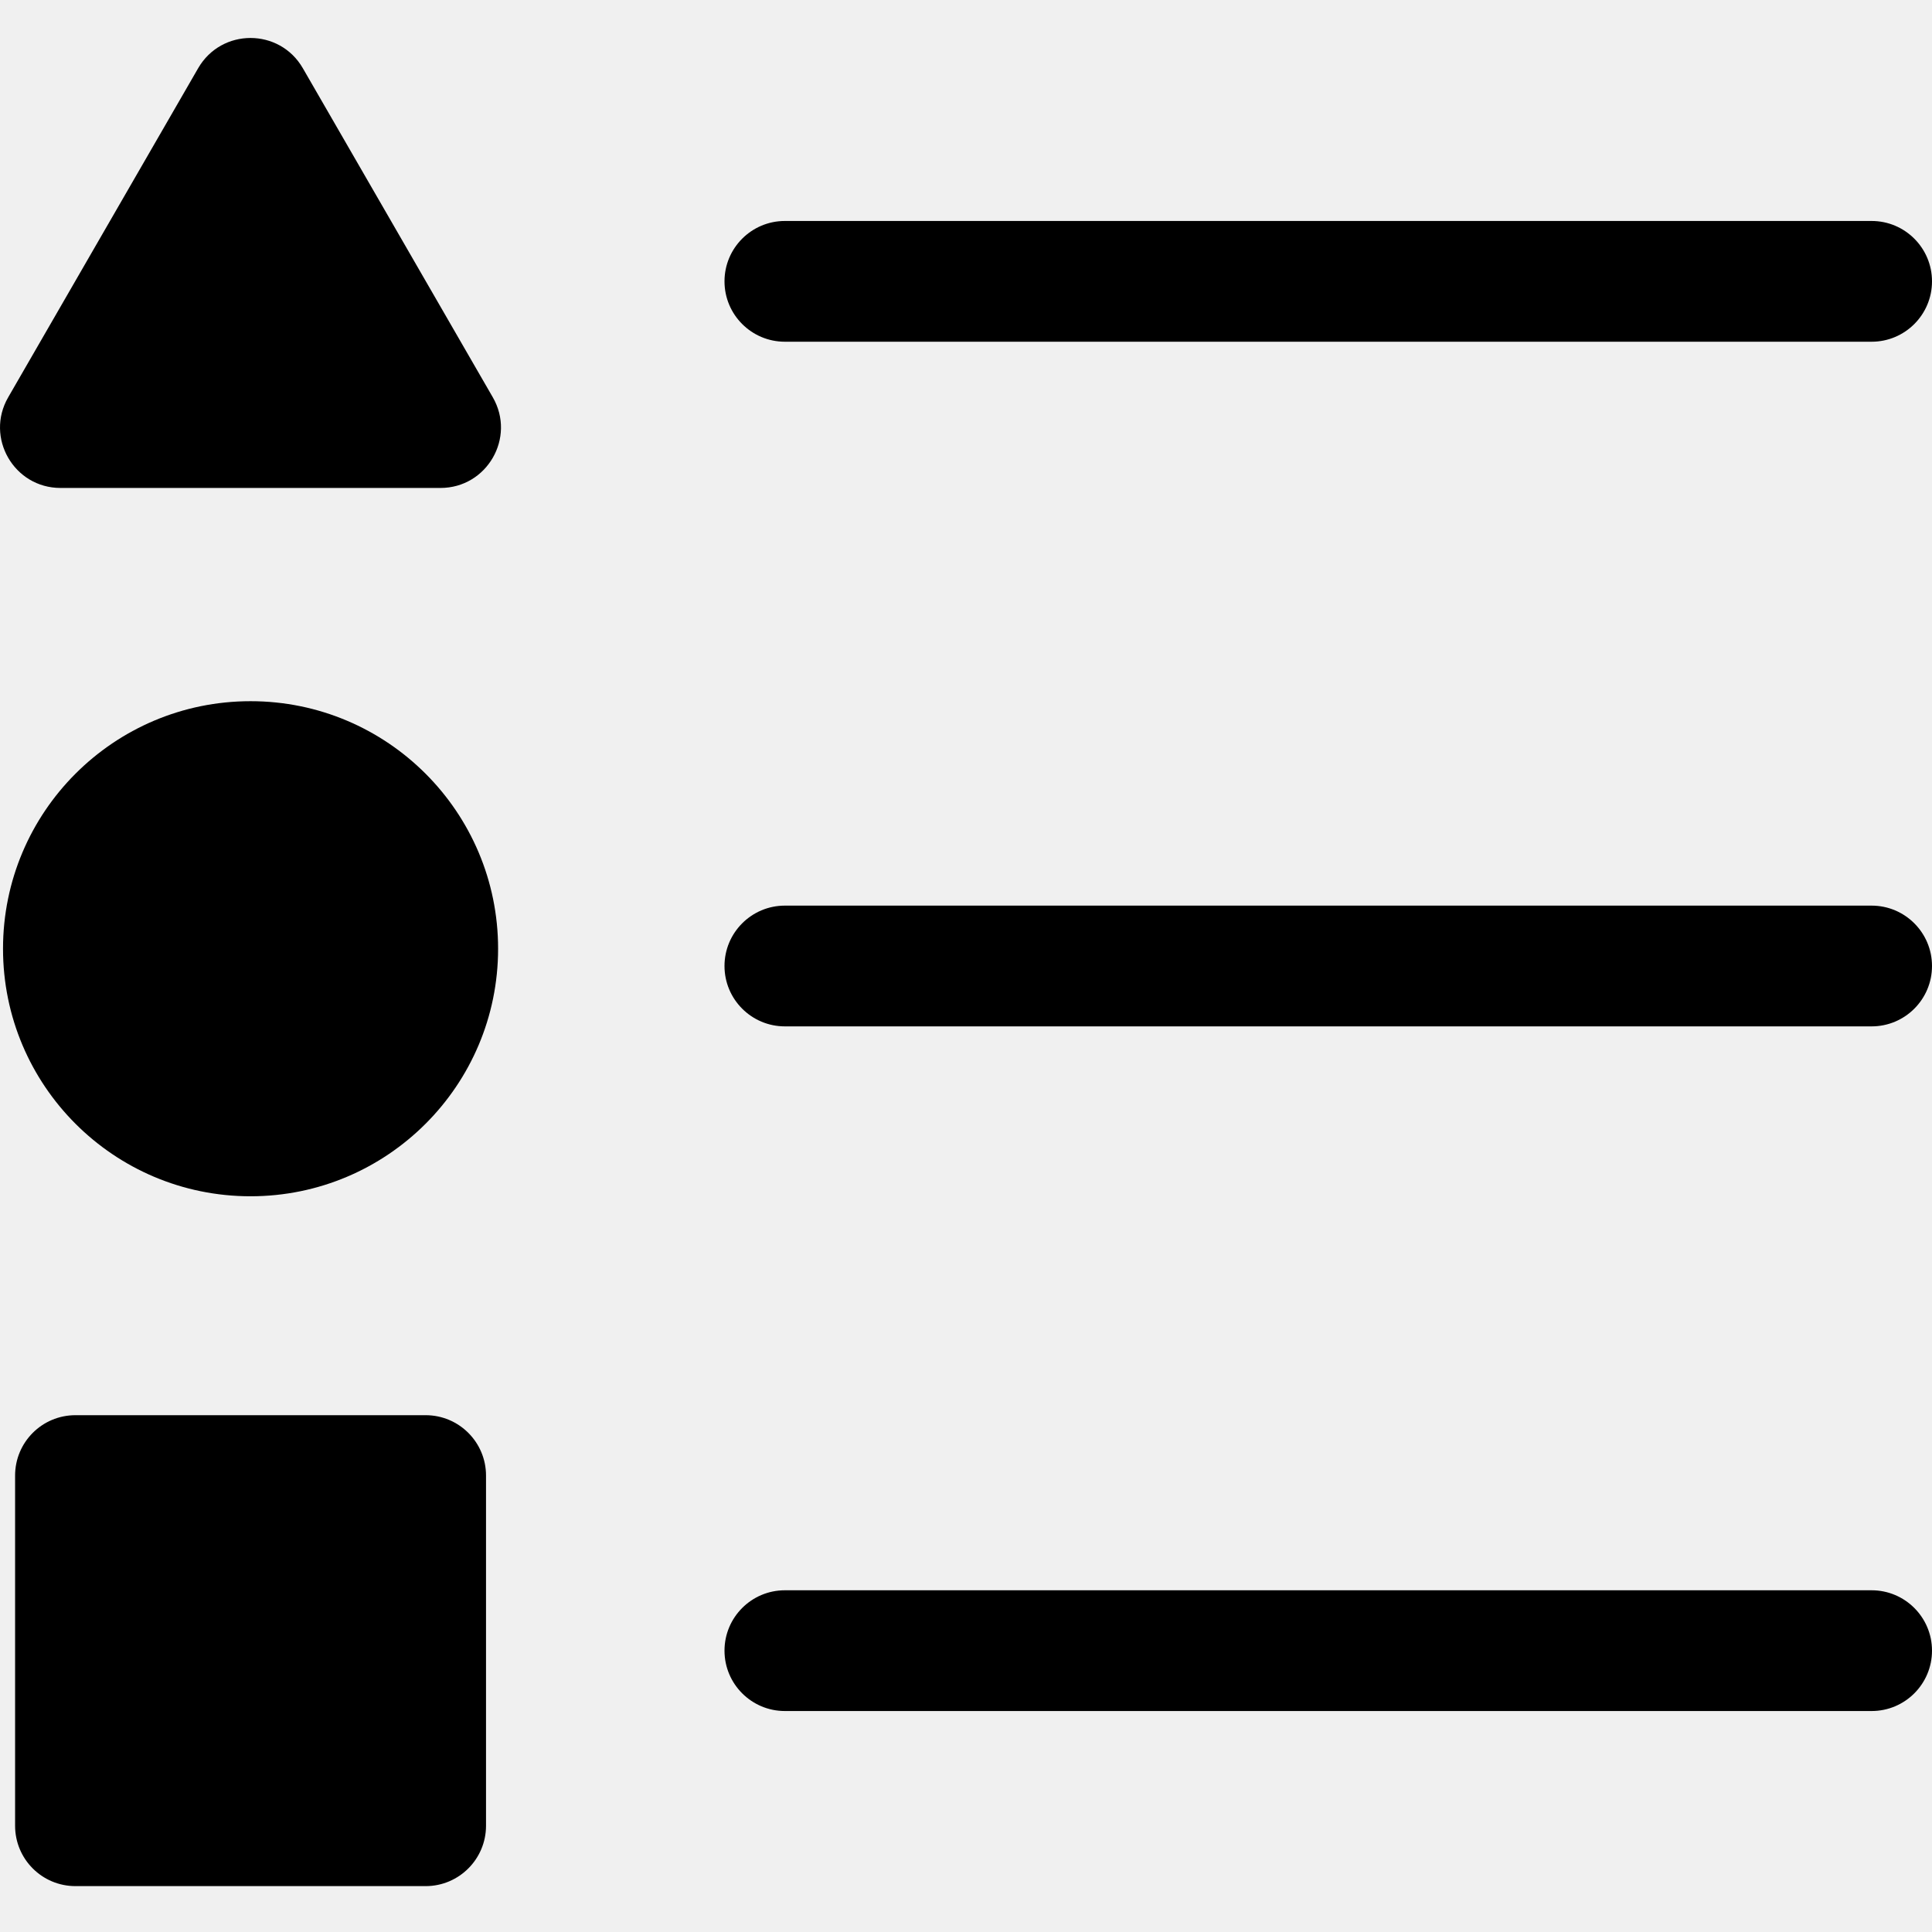
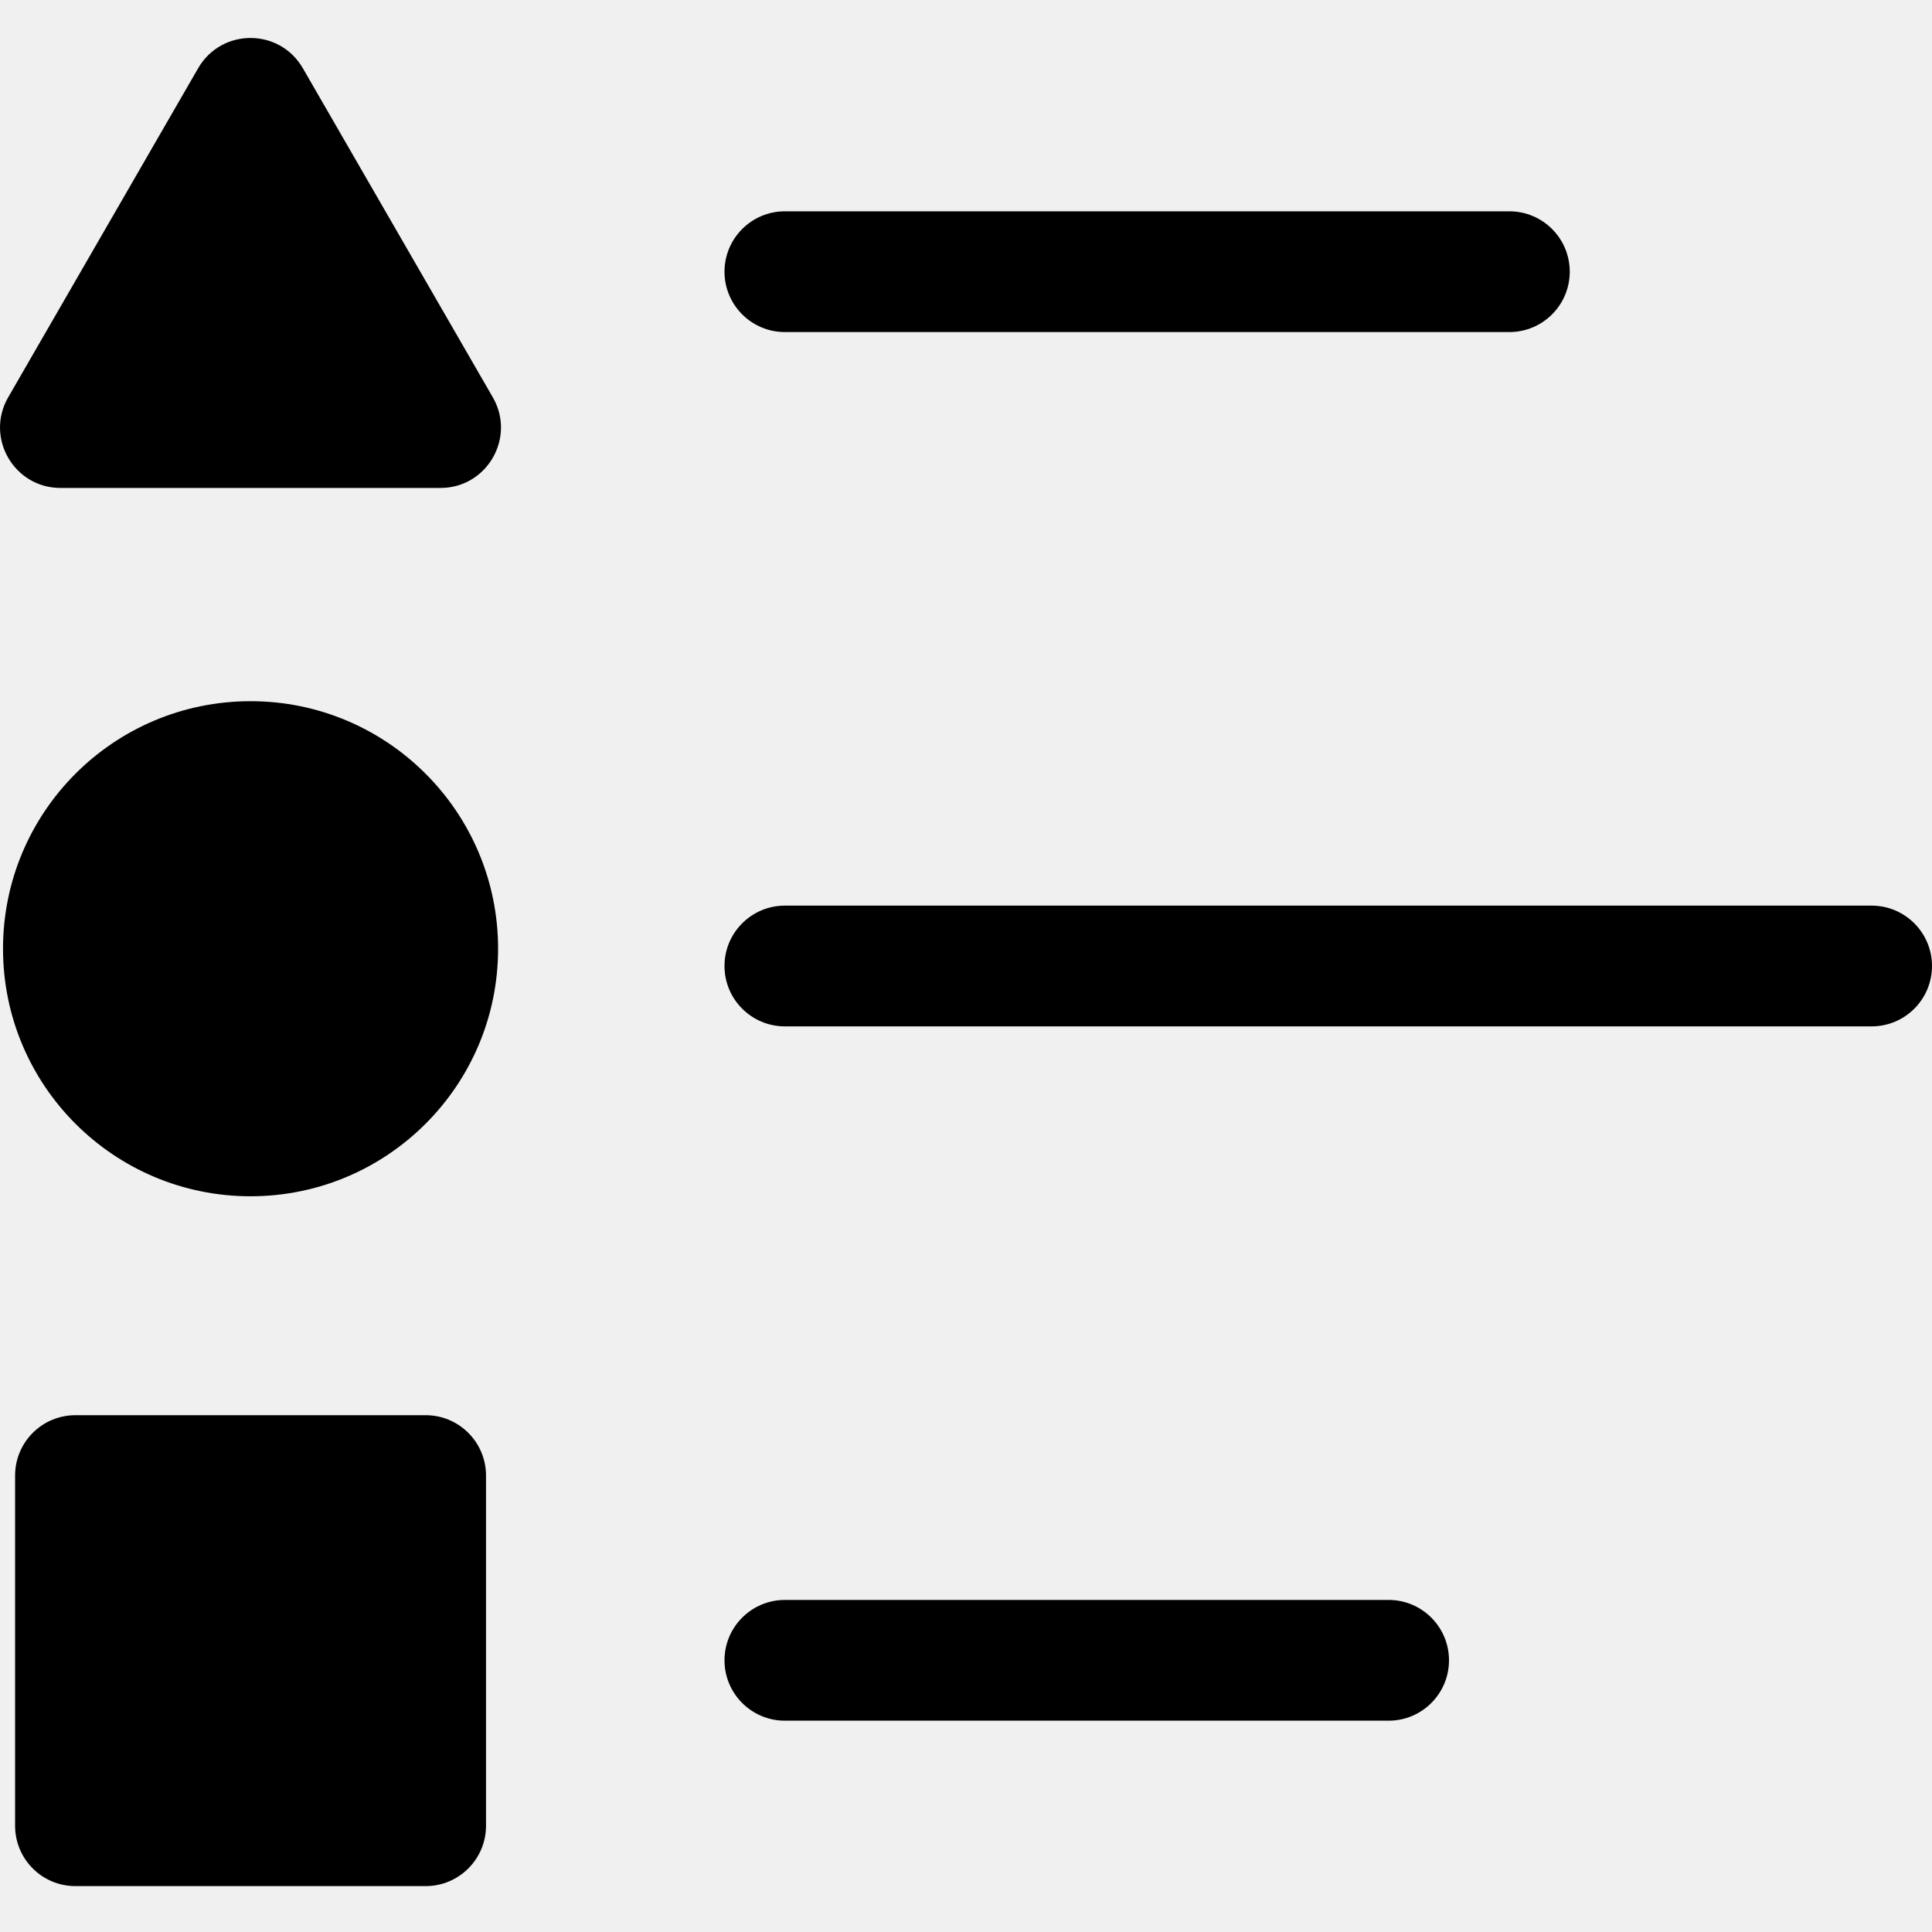
- <svg xmlns="http://www.w3.org/2000/svg" viewBox="0 0 16 16">
+ <svg xmlns="http://www.w3.org/2000/svg" width="16" height="16" viewBox="0 0 16 16">
  <defs>
-     <style>
-       .cls-1{display:none}
-       .cls-2{fill:none;stroke:#000000;stroke-width:2;stroke-miterlimit:10}
-       .cls-3{fill:#000000}
-       .cls-4{fill:none;stroke:#000000;stroke-width:2;stroke-linejoin:round}
-       .cls-5{fill:#000000;display:none}
-     </style>
-     <clipPath id="clip-path-2">
+     <clipPath id="clip-path-1">
      <path d="M0 8 C0 3.582 3.582 0 8 0 C12.418 0 16 3.582 16 8 C16 12.418 12.418 16 8 16 C3.582 16 0 12.418 0 8 Z" />
    </clipPath>
-     <mask id="mask-1" maskUnits="userSpaceOnUse" color-interpolation="sRGB" x="3.879" y="3.879" width="8.243" height="8.243">
-       <rect x="3.879" y="3.879" width="8.243" height="8.243" fill="#fff" />
-       <path d="M5.879 5.879 L8.707 7.293 L10.121 10.121 L7.293 8.707 Z" fill="#000" />
+     <mask id="mask-1" maskUnits="userSpaceOnUse" color-interpolation="sRGB" x="-100000" y="-100000" width="200000" height="200000">
+       <g>
+         <path d="M3.879 3.879 L12.122 3.879 L12.122 12.122 L3.879 12.122 Z" fill="#ffffff" />
+         <path d="M5.879 5.879 L8.707 7.293 L10.121 10.121 L7.293 8.707 Z" fill="#000000" />
+       </g>
    </mask>
  </defs>
  <g id="Layer_1" data-name="Layer 1">
-     <g clip-path="url(#clip-path-2)" class="cls-1">
-       <path d="M0 8 C0 3.582 3.582 0 8 0 C12.418 0 16 3.582 16 8 C16 12.418 12.418 16 8 16 C3.582 16 0 12.418 0 8 Z" class="cls-2" />
-       <path d="M7.411 8.766 L8.766 7.411 L10.121 10.121 Z" class="cls-3" />
-       <g>
-         <path d="M5.879 5.879 L8.707 7.293 L10.121 10.121 L7.293 8.707 Z" class="cls-4" mask="url(#mask-1)" />
+     <g clip-path="url(#clip-path-1)" display="none">
+       <path d="M0 8 C0 3.582 3.582 0 8 0 C12.418 0 16 3.582 16 8 C16 12.418 12.418 16 8 16 C3.582 16 0 12.418 0 8 Z" fill="none" stroke="#000000" stroke-width="2" stroke-miterlimit="10" />
+       <path d="M7.411 8.766 L8.766 7.411 L10.121 10.121 Z" fill="#000000" />
+       <g mask="url(#mask-1)">
+         <g>
+           <path d="M5.879 5.879 L8.707 7.293 L10.121 10.121 L7.293 8.707 Z" fill="none" stroke="#000000" stroke-width="2" stroke-linejoin="round" />
+         </g>
      </g>
    </g>
-     <path d="M9.116 7.968 L6.906 7.968" class="cls-5" />
-     <path d="M2.508 0.565 L4.081 3.29 C4.274 3.624 4.033 4.041 3.648 4.041 L0.501 4.041 C0.116 4.041 -0.125 3.624 0.068 3.29 L1.641 0.565 C1.834 0.231 2.315 0.231 2.508 0.565 Z" class="cls-3" />
-     <path d="M0.025 7.857 C0.025 6.725 0.942 5.807 2.075 5.807 C3.207 5.807 4.125 6.725 4.125 7.857 C4.125 8.989 3.207 9.907 2.075 9.907 C0.942 9.907 0.025 8.989 0.025 7.857 Z" class="cls-3" />
-     <path d="M0.625 11.72 L3.525 11.72 C3.801 11.72 4.025 11.944 4.025 12.22 L4.025 15.12 C4.025 15.396 3.801 15.62 3.525 15.62 L0.625 15.62 C0.348 15.62 0.125 15.396 0.125 15.12 L0.125 12.22 C0.125 11.944 0.348 11.72 0.625 11.72 Z" class="cls-3" />
-     <path d="M6.5 1.83 L15.5 1.83 C15.776 1.83 16 2.054 16 2.33 L16 2.33 C16 2.606 15.776 2.83 15.5 2.83 L6.5 2.83 C6.224 2.83 6 2.606 6 2.33 L6 2.33 C6 2.054 6.224 1.83 6.5 1.83 Z" class="cls-3" />
-     <path d="M6.5 13.17 L15.5 13.17 C15.776 13.17 16 13.394 16 13.67 L16 13.67 C16 13.946 15.776 14.17 15.5 14.17 L6.5 14.17 C6.224 14.17 6 13.946 6 13.67 L6 13.67 C6 13.394 6.224 13.17 6.5 13.17 Z" class="cls-3" />
-     <path d="M6.5 7.5 L15.5 7.5 C15.776 7.5 16 7.724 16 8 L16 8 C16 8.276 15.776 8.5 15.5 8.5 L6.5 8.5 C6.224 8.5 6 8.276 6 8 L6 8 C6 7.724 6.224 7.5 6.5 7.5 Z" class="cls-3" />
+     <path d="M9.116 7.968 L6.906 7.968" fill="#000000" display="none" />
+     <path d="M2.508 0.565 L4.081 3.29 C4.274 3.624 4.033 4.041 3.648 4.041 L0.501 4.041 C0.116 4.041 -0.125 3.624 0.068 3.29 L1.641 0.565 C1.834 0.231 2.315 0.231 2.508 0.565 Z" fill="#000000" />
+     <path d="M0.025 7.857 C0.025 6.725 0.942 5.807 2.075 5.807 C3.207 5.807 4.125 6.725 4.125 7.857 C4.125 8.989 3.207 9.907 2.075 9.907 C0.942 9.907 0.025 8.989 0.025 7.857 Z" fill="#000000" />
+     <path d="M0.625 11.72 L3.525 11.72 C3.801 11.72 4.025 11.944 4.025 12.22 L4.025 15.12 C4.025 15.396 3.801 15.62 3.525 15.62 L0.625 15.62 C0.348 15.62 0.125 15.396 0.125 15.12 L0.125 12.22 C0.125 11.944 0.348 11.72 0.625 11.72 Z" fill="#000000" />
+     <path d="M6 2.25 C6 1.974 6.224 1.75 6.5 1.75 L12.5 1.75 C12.776 1.75 13 1.974 13 2.25 C13 2.526 12.776 2.75 12.5 2.75 L6.5 2.75 C6.224 2.75 6 2.526 6 2.25 Z" fill="#000000" />
+     <path d="M6 13.75 C6 13.474 6.224 13.25 6.5 13.25 L11.5 13.25 C11.776 13.25 12 13.474 12 13.75 C12 14.026 11.776 14.25 11.5 14.25 L6.5 14.25 C6.224 14.25 6 14.026 6 13.75 Z" fill="#000000" />
+     <path d="M6.5 7.5 C6.224 7.5 6 7.724 6 8 C6 8.276 6.224 8.5 6.5 8.5 L15.5 8.5 C15.776 8.5 16 8.276 16 8 C16 7.724 15.776 7.5 15.5 7.5 Z" fill="#000000" />
+     <g>
+       <g>
+       </g>
+       <g>
+       </g>
+       <g>
+       </g>
+     </g>
  </g>
</svg>
